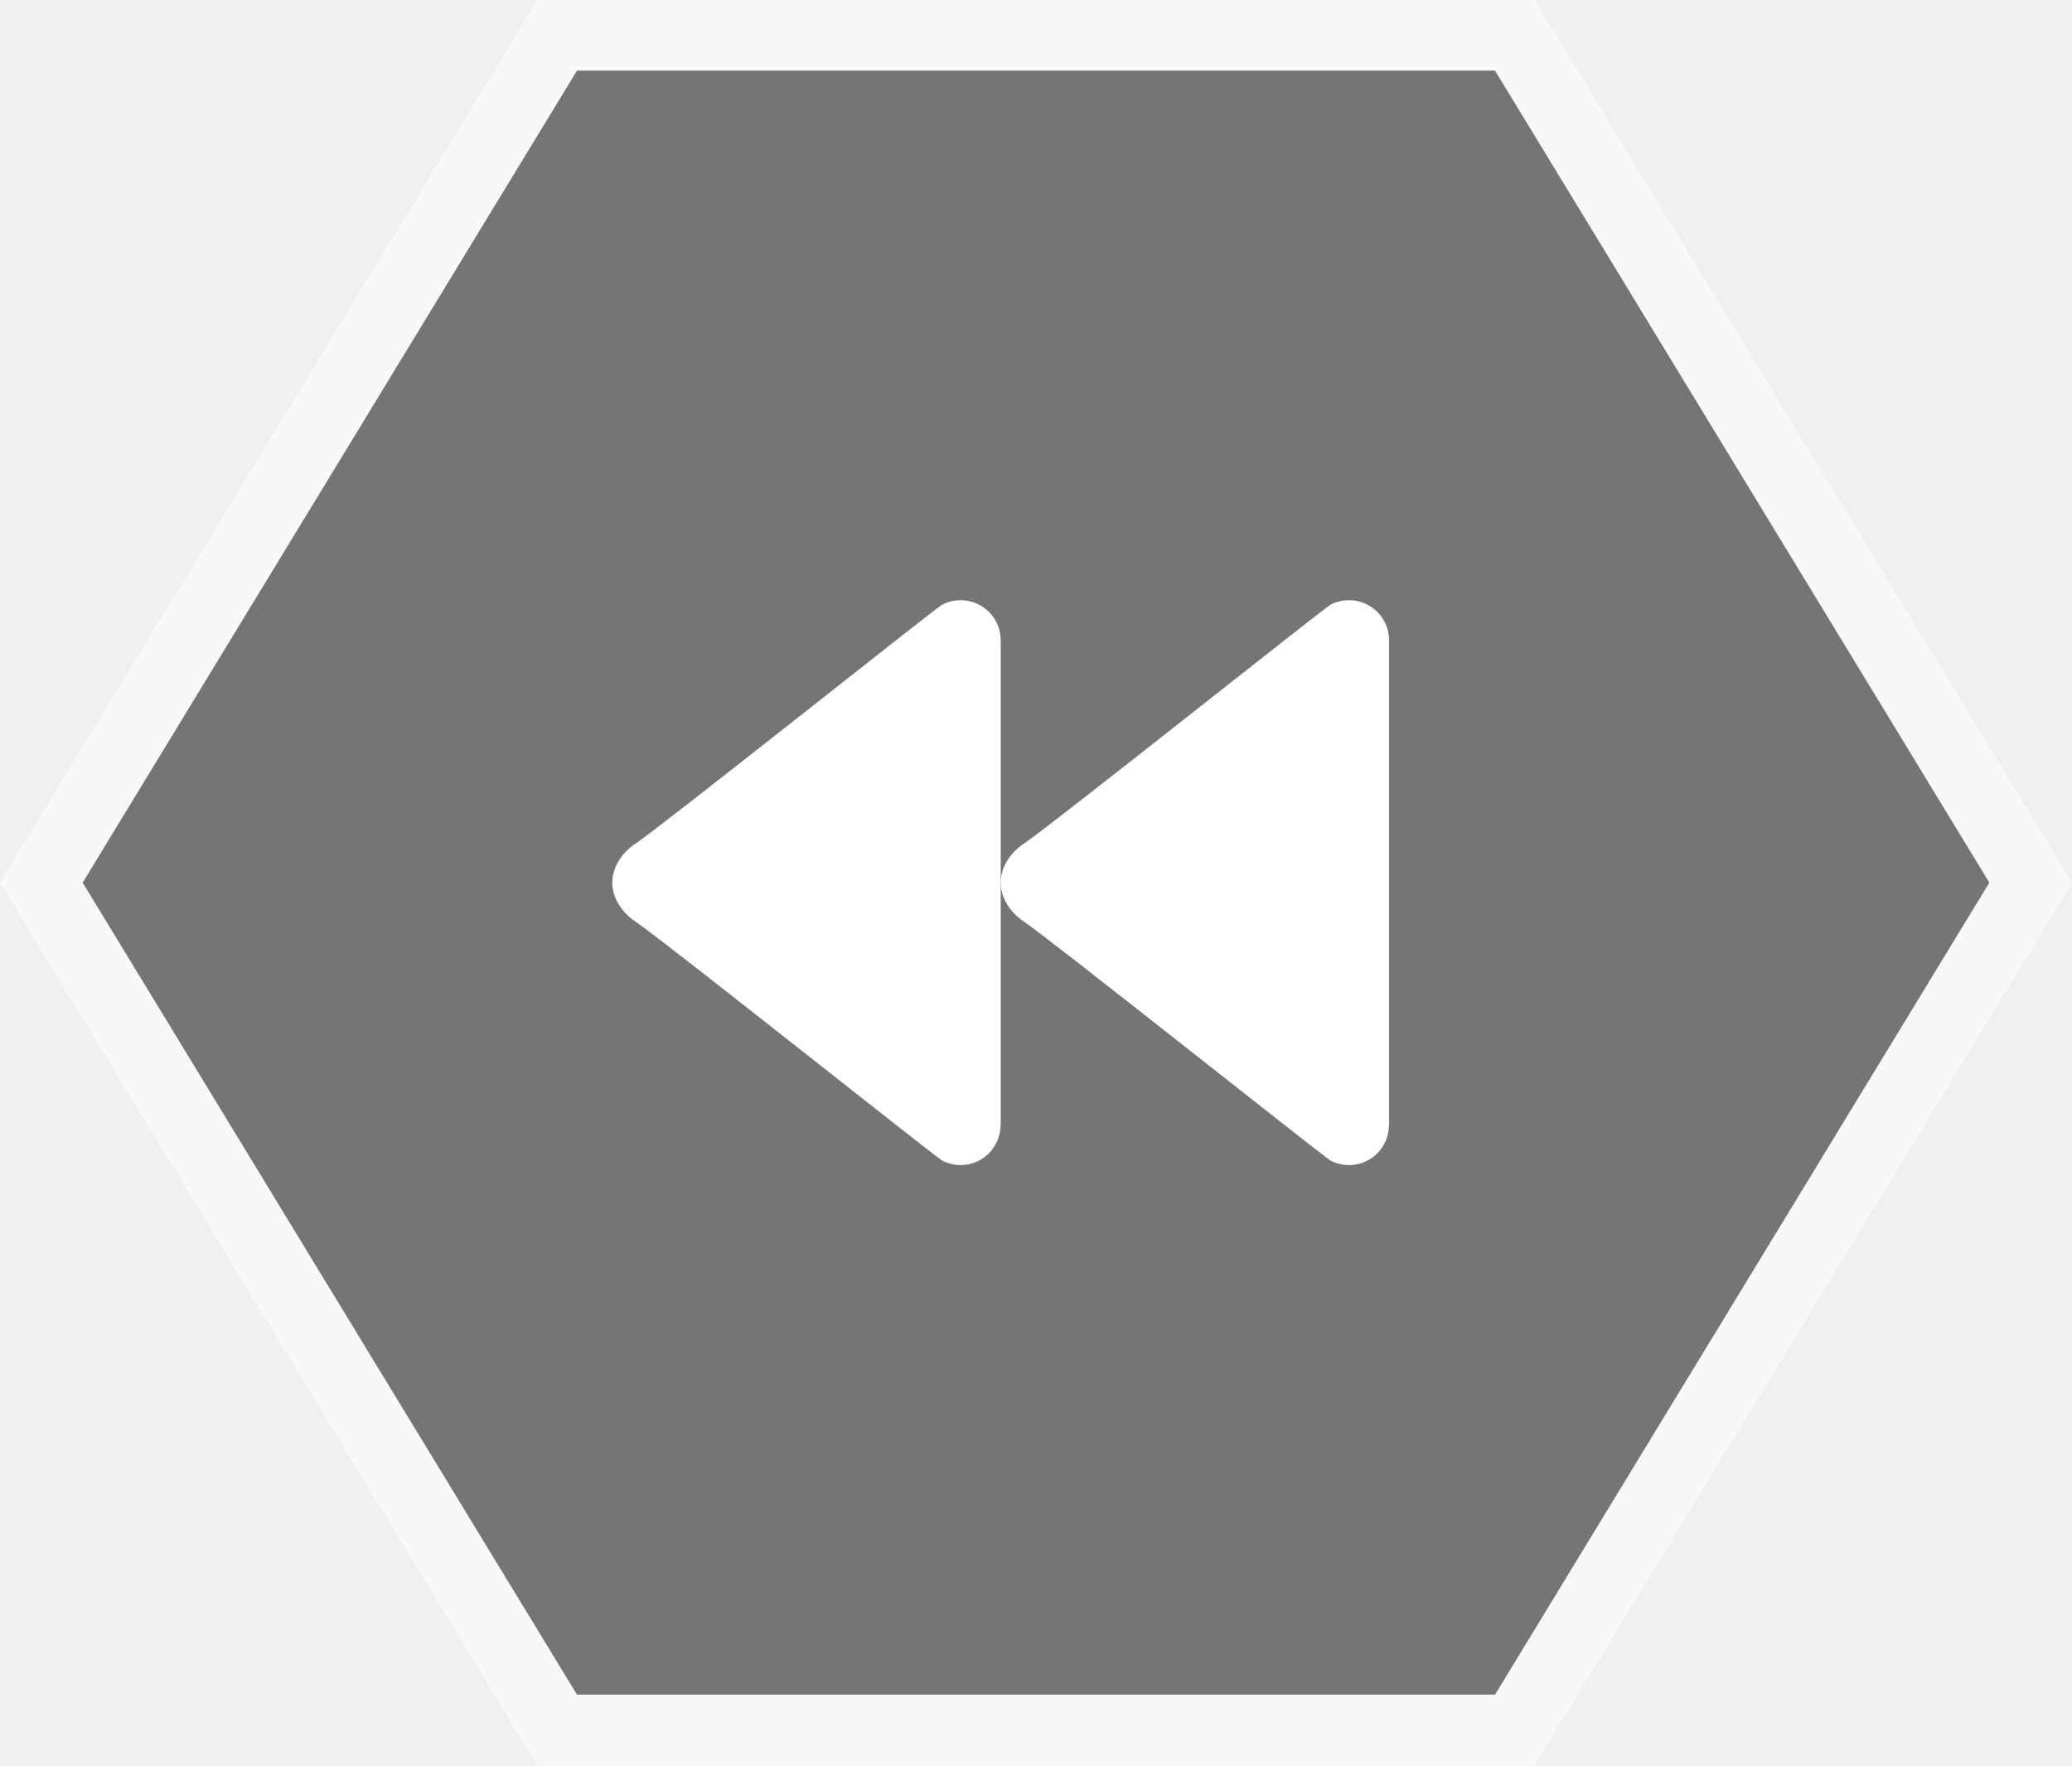
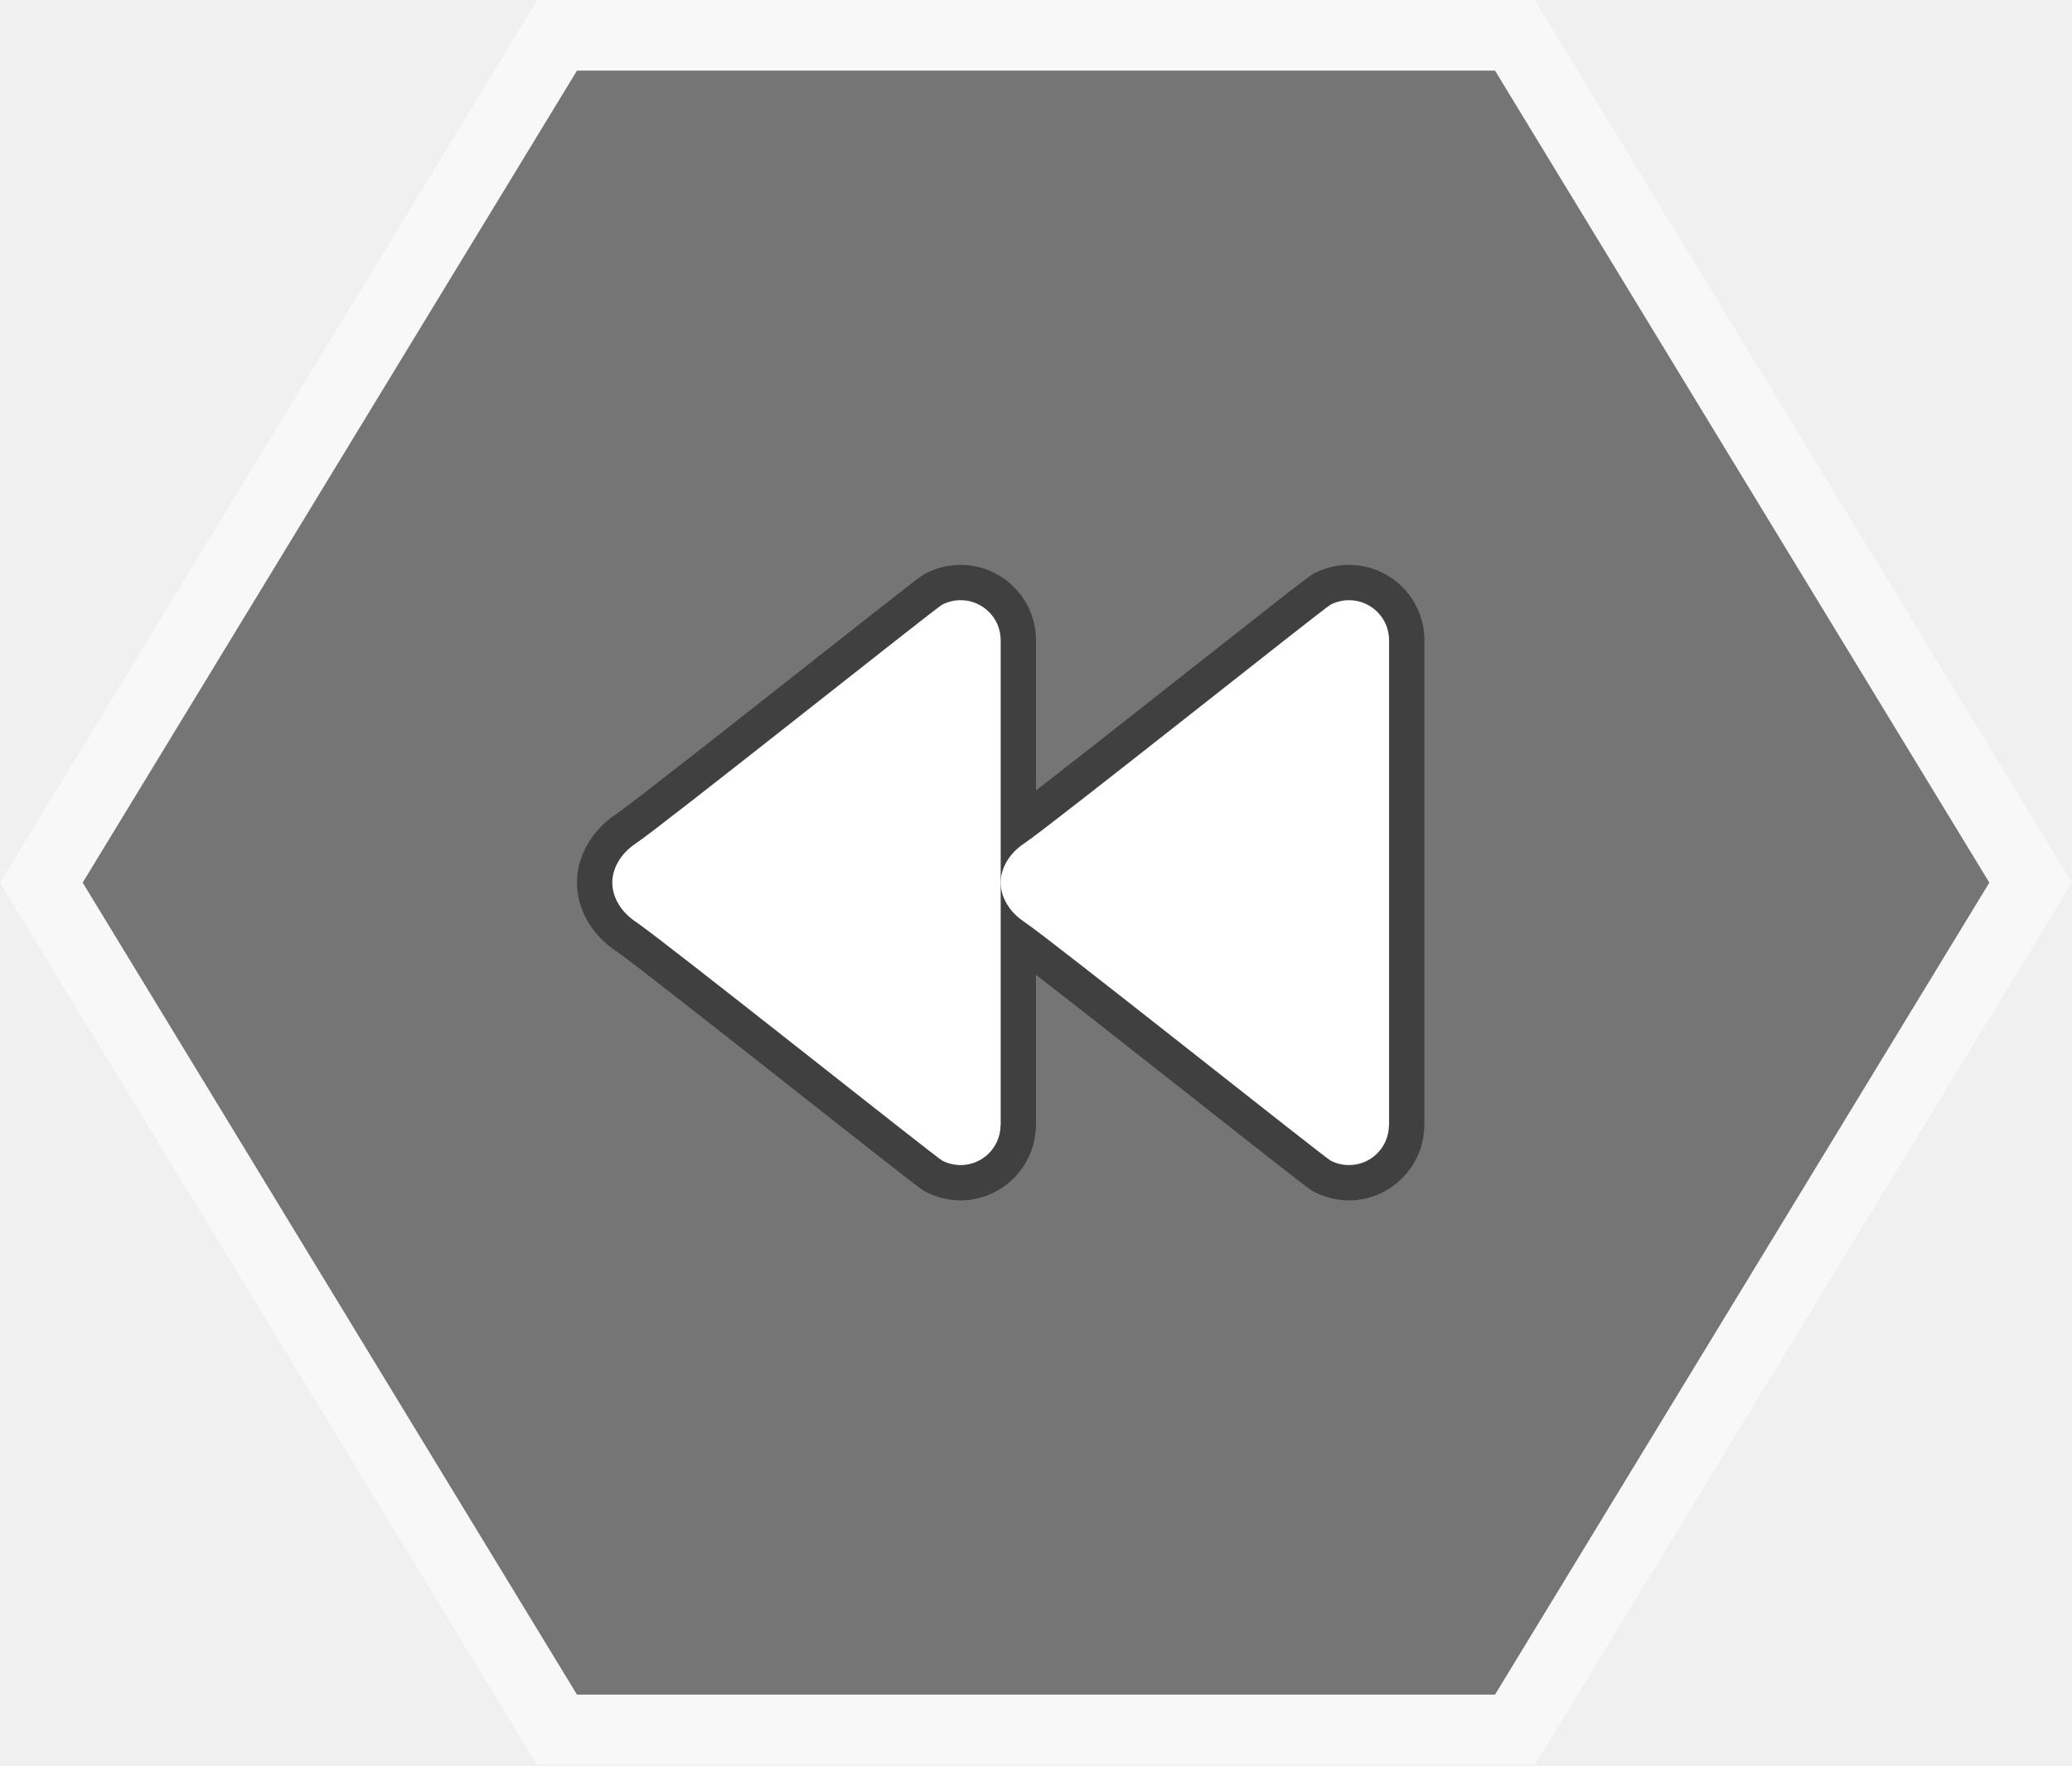
<svg xmlns="http://www.w3.org/2000/svg" viewBox="0 0 312.974 266.667" height="266.667" width="312.974" xml:space="preserve" id="svg2" version="1.1">
  <defs id="defs6">
    <clipPath id="clipPath18" clipPathUnits="userSpaceOnUse">
      <path id="path16" d="M 0,256 H 256 V 0 H 0 Z" />
    </clipPath>
    <clipPath id="clipPath26" clipPathUnits="userSpaceOnUse">
      <path id="path24" d="M 10.634,228 H 245.365 V 28 H 10.634 Z" />
    </clipPath>
    <clipPath id="clipPath46" clipPathUnits="userSpaceOnUse">
      <path id="path44" d="M 0,256 H 256 V 0 H 0 Z" />
    </clipPath>
  </defs>
  <g transform="matrix(1.333333,0,0,-1.333333,-14.17933,304)" id="g10">
    <g id="g12">
      <g clip-path="url(#clipPath18)" id="g14">
        <g id="g20">
          <g id="g22" />
          <g id="g34">
            <g style="opacity:0.5" id="g32" clip-path="url(#clipPath26)">
              <g id="g30" transform="translate(184.4961,228)">
                <path id="path28" style="fill:#ffffff;fill-opacity:1;fill-rule:nonzero;stroke:none" d="m 0,0 h -4.496 -104 -4.496 l -2.338,-3.84 -56,-92 -2.532,-4.16 2.532,-4.159 56,-92 2.338,-3.841 h 4.496 104 H 0 l 2.338,3.841 56,92 2.531,4.159 -2.531,4.16 -56,92 z" />
              </g>
            </g>
          </g>
        </g>
      </g>
    </g>
    <g transform="translate(180,220)" id="g36">
      <path id="path38" style="fill:#757575;fill-opacity:1;fill-rule:nonzero;stroke:none" d="m 0,0 h -104 l -56,-92 56,-92 H 0 l 56,92 z" />
    </g>
    <g id="g40">
      <g clip-path="url(#clipPath46)" id="g42">
-         <g transform="translate(82.6602,123.5596)" id="g48">
-           <path id="path50" style="fill:#ffffff;fill-opacity:1;fill-rule:nonzero;stroke:none" d="m 0,0 c 2.98,-1.987 33.984,-26.676 34.72,-27.056 0.624,-0.32 1.332,-0.504 2.08,-0.504 2.484,0 4.488,1.997 4.524,4.472 0.004,0.021 0.016,0.036 0.016,0.057 V 31.9 c 0,2.508 -2.032,4.54 -4.54,4.54 -0.752,0 -1.456,-0.184 -2.084,-0.503 C 33.976,35.557 2.968,10.856 -0.012,8.873 -1.668,7.769 -2.66,6.104 -2.66,4.44 -2.66,2.776 -1.664,1.108 0,0" />
+         <g transform="translate(163.46,164)" id="g48">
+           <path id="path50" style="fill:#404040;fill-opacity:1;fill-rule:nonzero;stroke:none" d="m 0,0 c -1.363,0 -2.676,-0.316 -3.9,-0.94 -0.583,-0.3 -0.671,-0.345 -13.655,-10.573 -5.959,-4.695 -13.476,-10.617 -17.905,-14.037 v 17.01 c 0,4.709 -3.831,8.54 -8.54,8.54 -1.364,0 -2.676,-0.316 -3.9,-0.94 -0.584,-0.3 -0.672,-0.345 -13.655,-10.573 -8.398,-6.616 -19.901,-15.678 -21.474,-16.725 -2.775,-1.851 -4.431,-4.752 -4.431,-7.762 0,-3.013 1.661,-5.917 4.443,-7.77 1.573,-1.048 13.087,-10.118 21.494,-16.739 12.954,-10.204 13.041,-10.249 13.608,-10.541 1.215,-0.623 2.565,-0.95 3.915,-0.95 4.504,0 8.244,3.568 8.509,8.031 0.021,0.164 0.031,0.33 0.031,0.497 v 17.023 c 4.431,-3.422 11.966,-9.358 17.938,-14.061 C -4.569,-70.713 -4.481,-70.758 -3.915,-71.05 -2.7,-71.673 -1.35,-72 0,-72 c 4.505,0 8.244,3.568 8.51,8.031 0.02,0.164 0.03,0.33 0.03,0.497 V -8.54 C 8.54,-3.831 4.709,0 0,0" />
        </g>
-         <g transform="translate(126.6602,123.5596)" id="g52">
-           <path id="path54" style="fill:#ffffff;fill-opacity:1;fill-rule:nonzero;stroke:none" d="m 0,0 c 2.979,-1.987 33.983,-26.676 34.72,-27.056 0.624,-0.32 1.332,-0.504 2.08,-0.504 2.484,0 4.488,1.997 4.524,4.472 0.004,0.021 0.016,0.036 0.016,0.057 V 31.9 c 0,2.508 -2.032,4.54 -4.54,4.54 -0.752,0 -1.456,-0.184 -2.084,-0.503 C 33.976,35.557 2.968,10.856 -0.012,8.873 -1.668,7.769 -2.66,6.104 -2.66,4.44 -2.66,2.776 -1.664,1.108 0,0" />
+         <g transform="translate(82.6602,123.5596)" id="g52">
+           <path id="path54" style="fill:#ffffff;fill-opacity:1;fill-rule:nonzero;stroke:none" d="m 0,0 c 2.98,-1.987 33.984,-26.676 34.72,-27.056 0.624,-0.32 1.332,-0.504 2.08,-0.504 2.484,0 4.488,1.997 4.524,4.472 0.004,0.021 0.016,0.036 0.016,0.057 V 31.9 c 0,2.508 -2.032,4.54 -4.54,4.54 -0.752,0 -1.456,-0.184 -2.084,-0.503 C 33.976,35.557 2.968,10.856 -0.012,8.873 -1.668,7.769 -2.66,6.104 -2.66,4.44 -2.66,2.776 -1.664,1.108 0,0" />
+         </g>
+         <g transform="translate(126.6602,123.5596)" id="g56">
+           <path id="path58" style="fill:#ffffff;fill-opacity:1;fill-rule:nonzero;stroke:none" d="m 0,0 c 2.979,-1.987 33.983,-26.676 34.72,-27.056 0.624,-0.32 1.332,-0.504 2.08,-0.504 2.484,0 4.488,1.997 4.524,4.472 0.004,0.021 0.016,0.036 0.016,0.057 V 31.9 c 0,2.508 -2.032,4.54 -4.54,4.54 -0.752,0 -1.456,-0.184 -2.084,-0.503 C 33.976,35.557 2.968,10.856 -0.012,8.873 -1.668,7.769 -2.66,6.104 -2.66,4.44 -2.66,2.776 -1.664,1.108 0,0" />
        </g>
      </g>
    </g>
  </g>
</svg>
